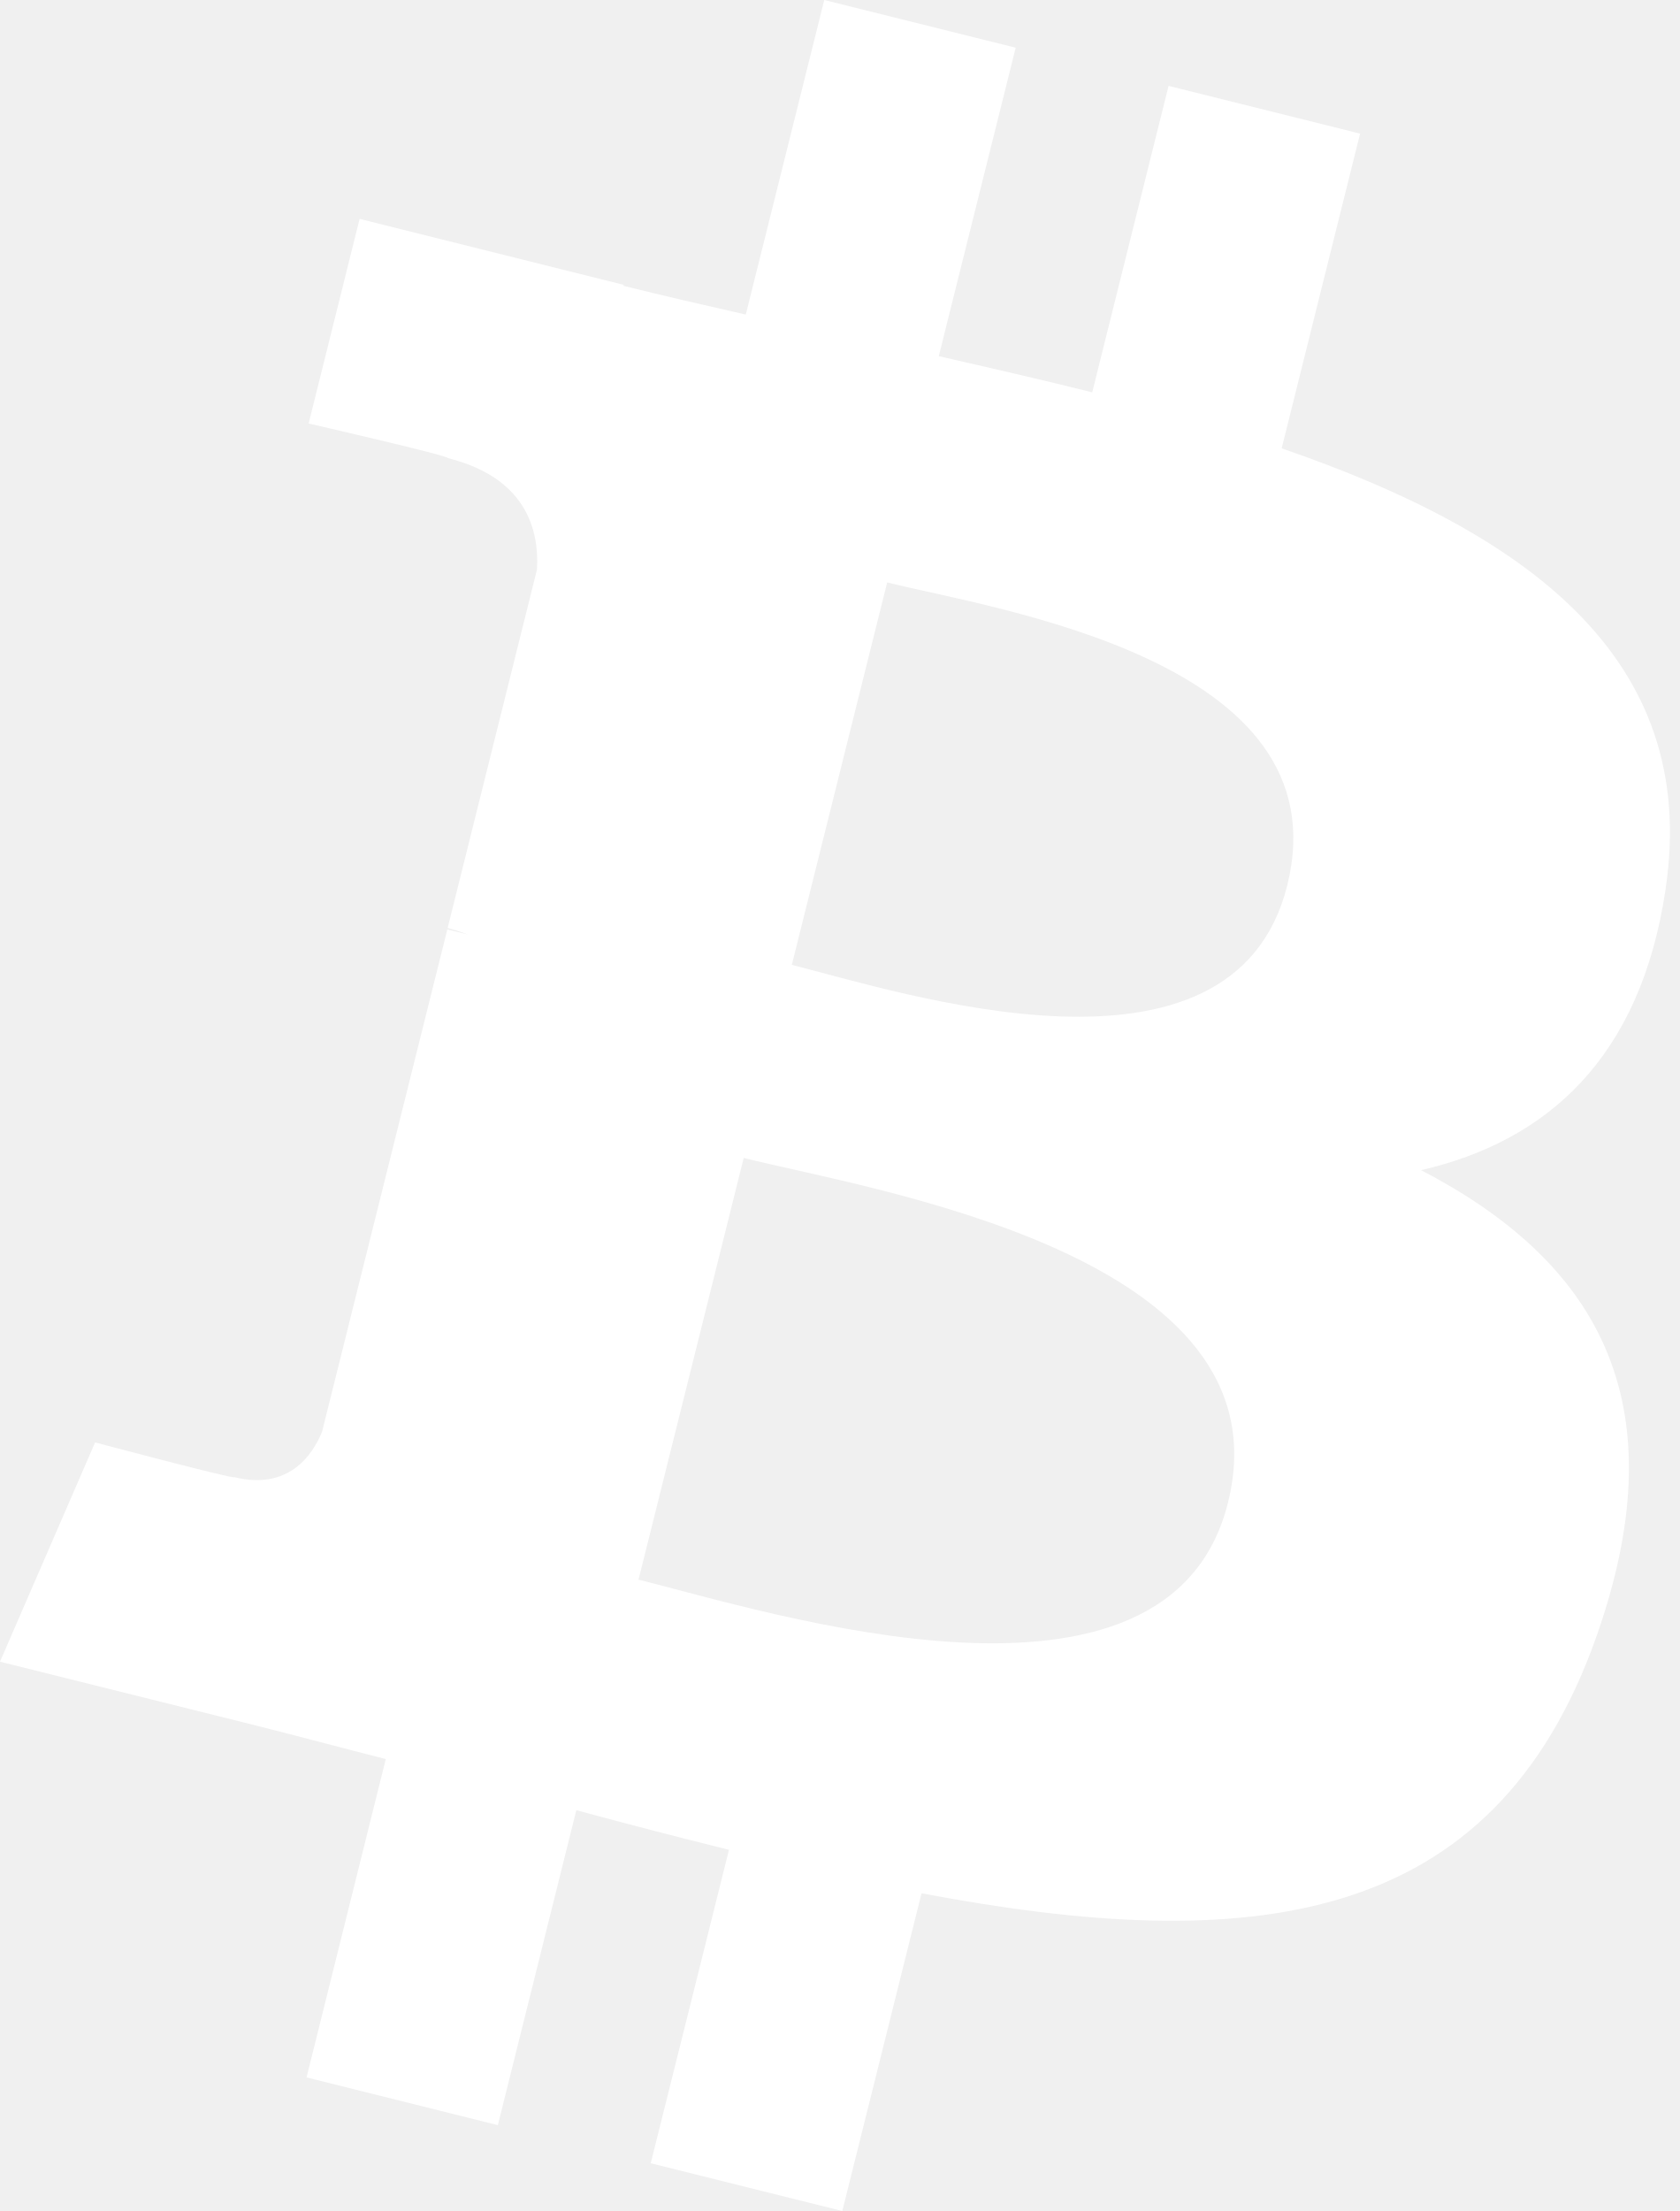
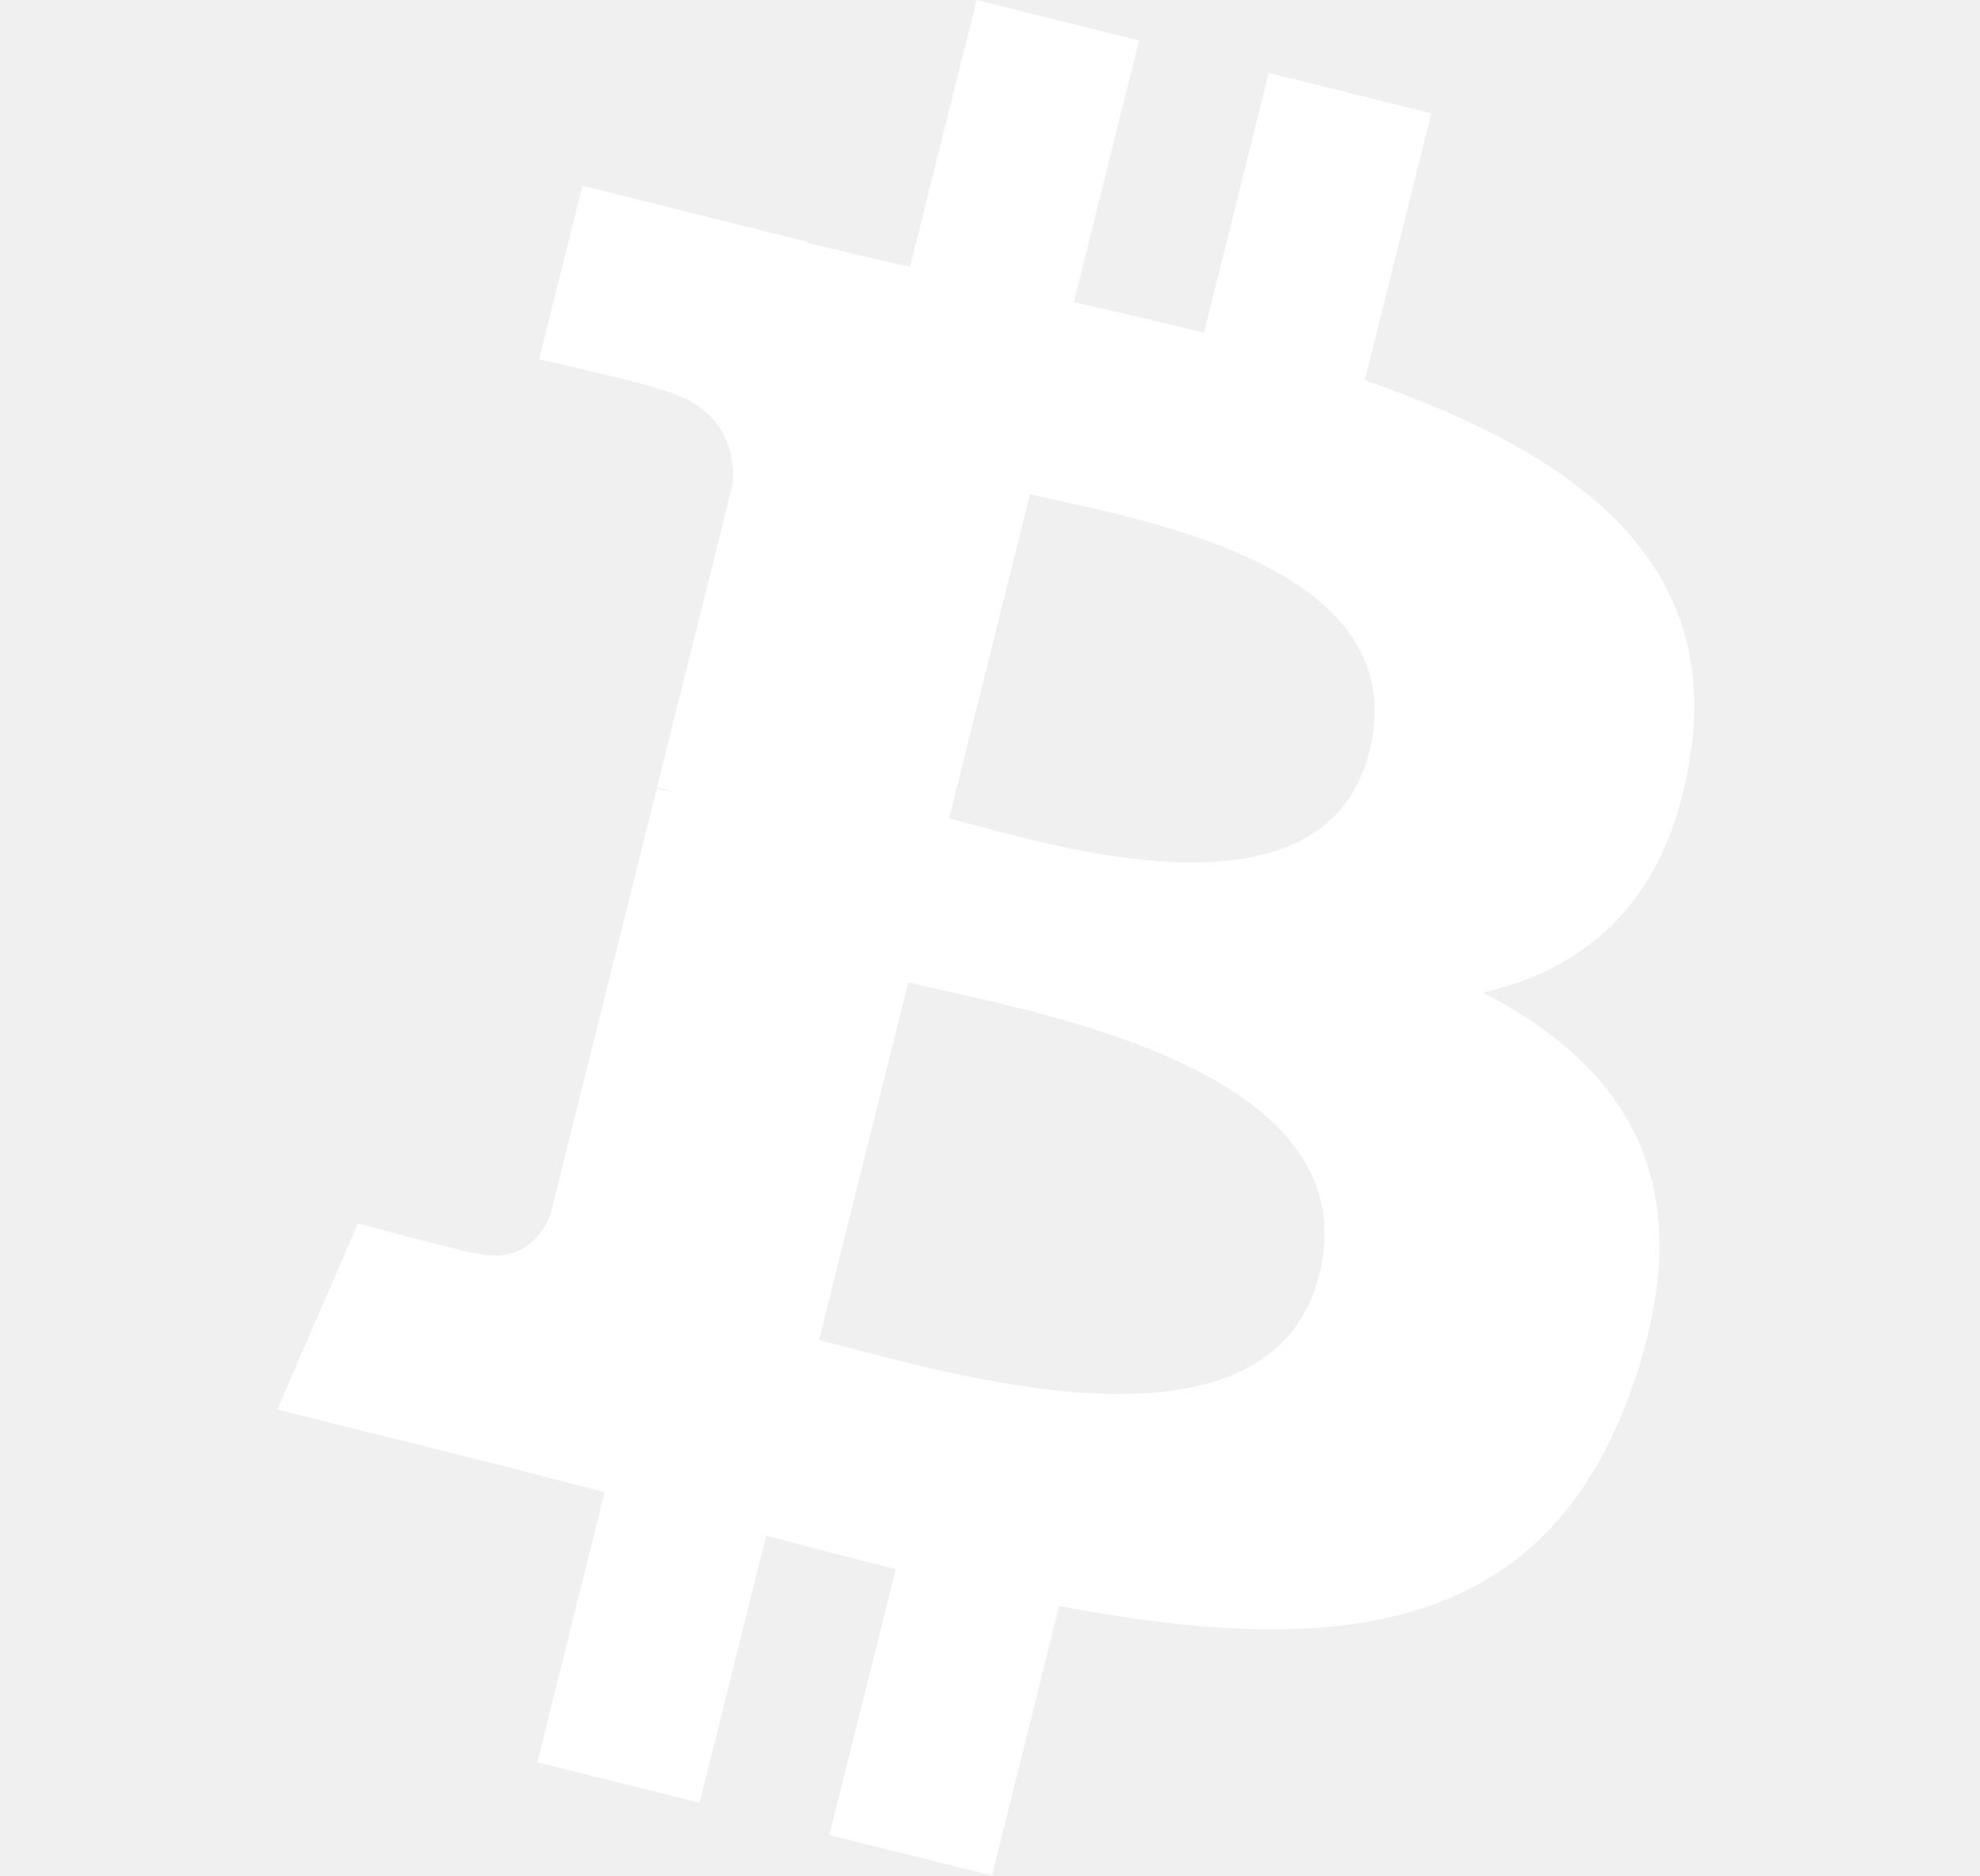
- <svg xmlns="http://www.w3.org/2000/svg" width="38" height="50" viewBox="0 0 38 50" fill="none">
+ <svg xmlns="http://www.w3.org/2000/svg" width="38" height="36" viewBox="0 0 38 50" fill="none">
  <path d="M37.674 20.101C38.46 14.847 34.46 12.023 28.99 10.139L30.764 3.022L26.432 1.942L24.705 8.872C23.566 8.588 22.396 8.32 21.234 8.055L22.974 1.079L18.644 0L16.869 7.114C15.927 6.9 15.001 6.688 14.103 6.464L14.108 6.442L8.134 4.95L6.981 9.577C6.981 9.577 10.195 10.314 10.127 10.359C11.882 10.797 12.199 11.958 12.146 12.879L10.125 20.987C10.246 21.017 10.403 21.062 10.576 21.131C10.431 21.095 10.277 21.056 10.118 21.018L7.285 32.376C7.07 32.908 6.526 33.708 5.3 33.405C5.343 33.468 2.151 32.619 2.151 32.619L0 37.578L5.638 38.983C6.686 39.246 7.714 39.522 8.726 39.78L6.934 46.979L11.261 48.058L13.036 40.936C14.218 41.257 15.366 41.553 16.489 41.832L14.719 48.92L19.052 50L20.844 42.815C28.232 44.213 33.786 43.65 36.124 36.968C38.008 31.588 36.03 28.485 32.144 26.462C34.975 25.809 37.107 23.947 37.675 20.101L37.674 20.1L37.674 20.101ZM27.776 33.98C26.437 39.36 17.379 36.452 14.443 35.722L16.822 26.186C19.758 26.919 29.175 28.37 27.776 33.98H27.776ZM29.116 20.023C27.894 24.916 20.355 22.43 17.91 21.82L20.067 13.171C22.512 13.781 30.388 14.918 29.116 20.023H29.116Z" fill="white" />
</svg>
